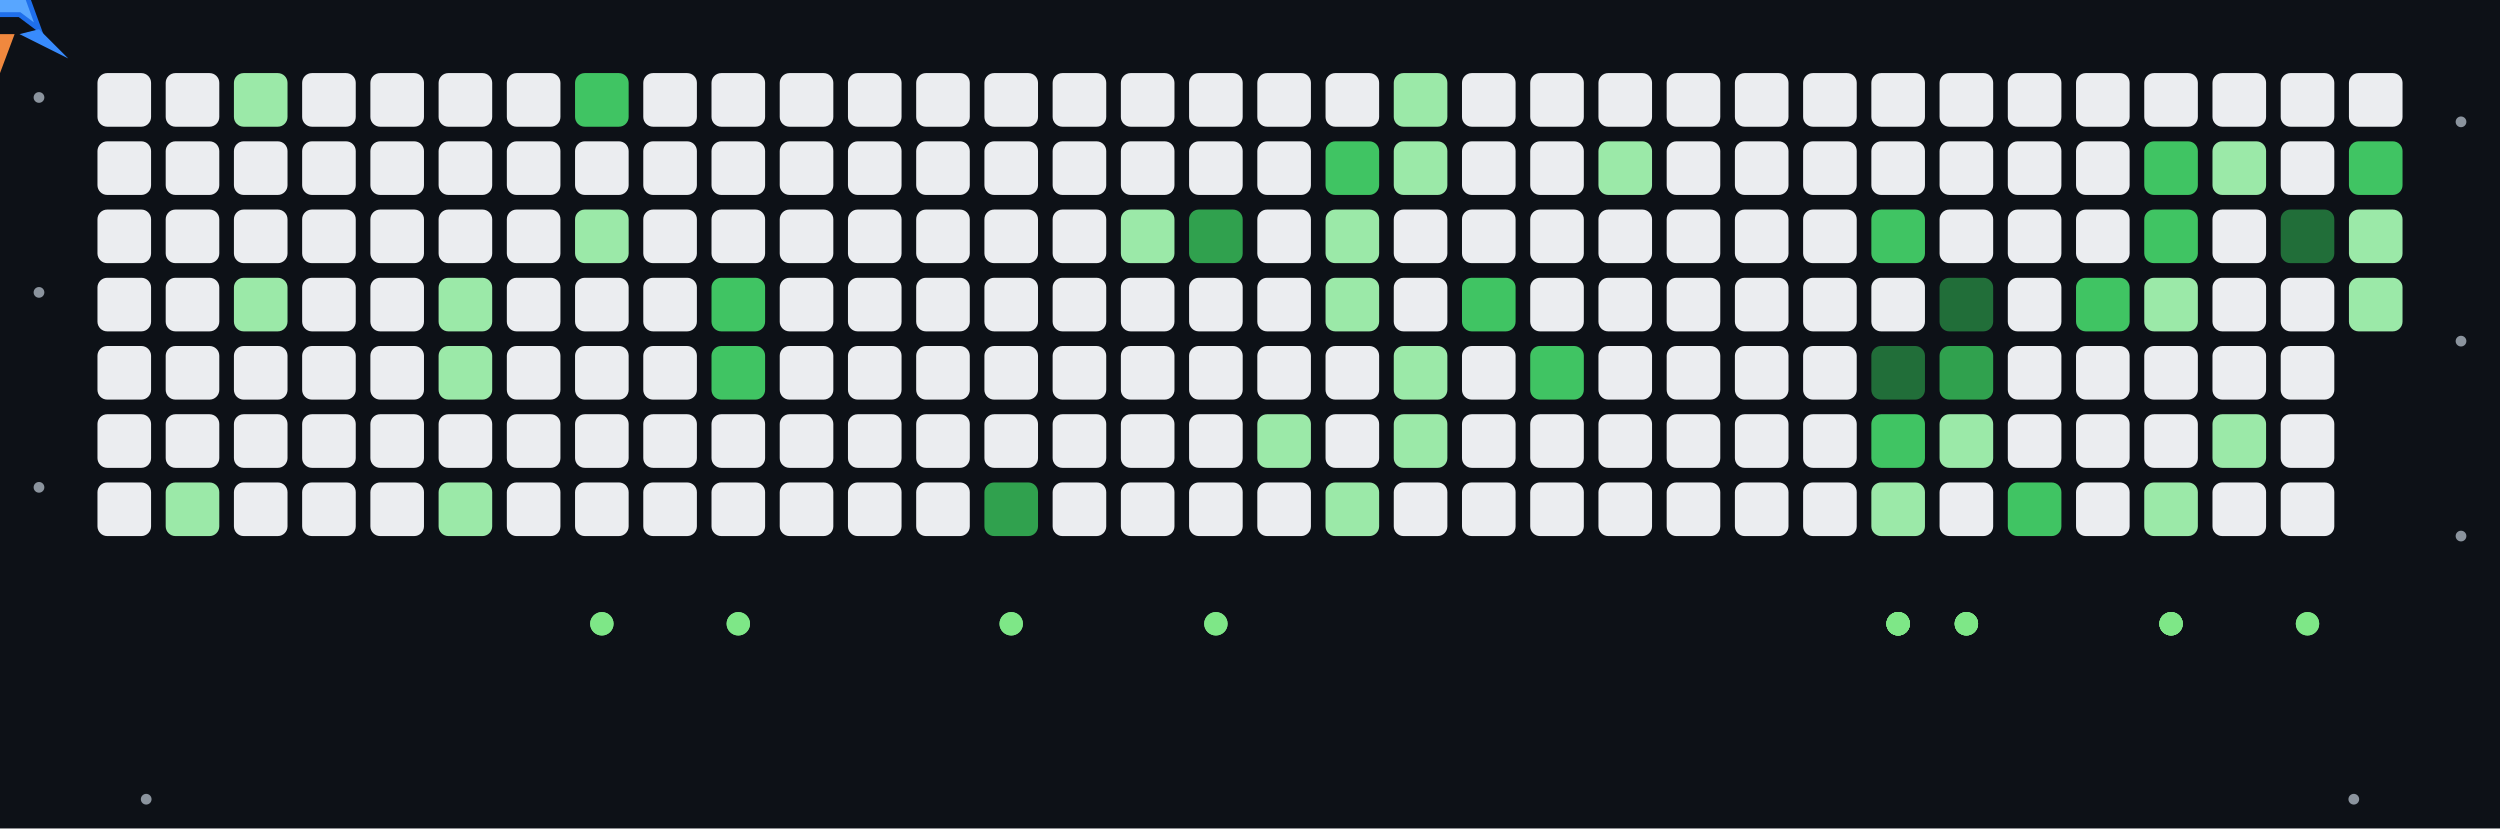
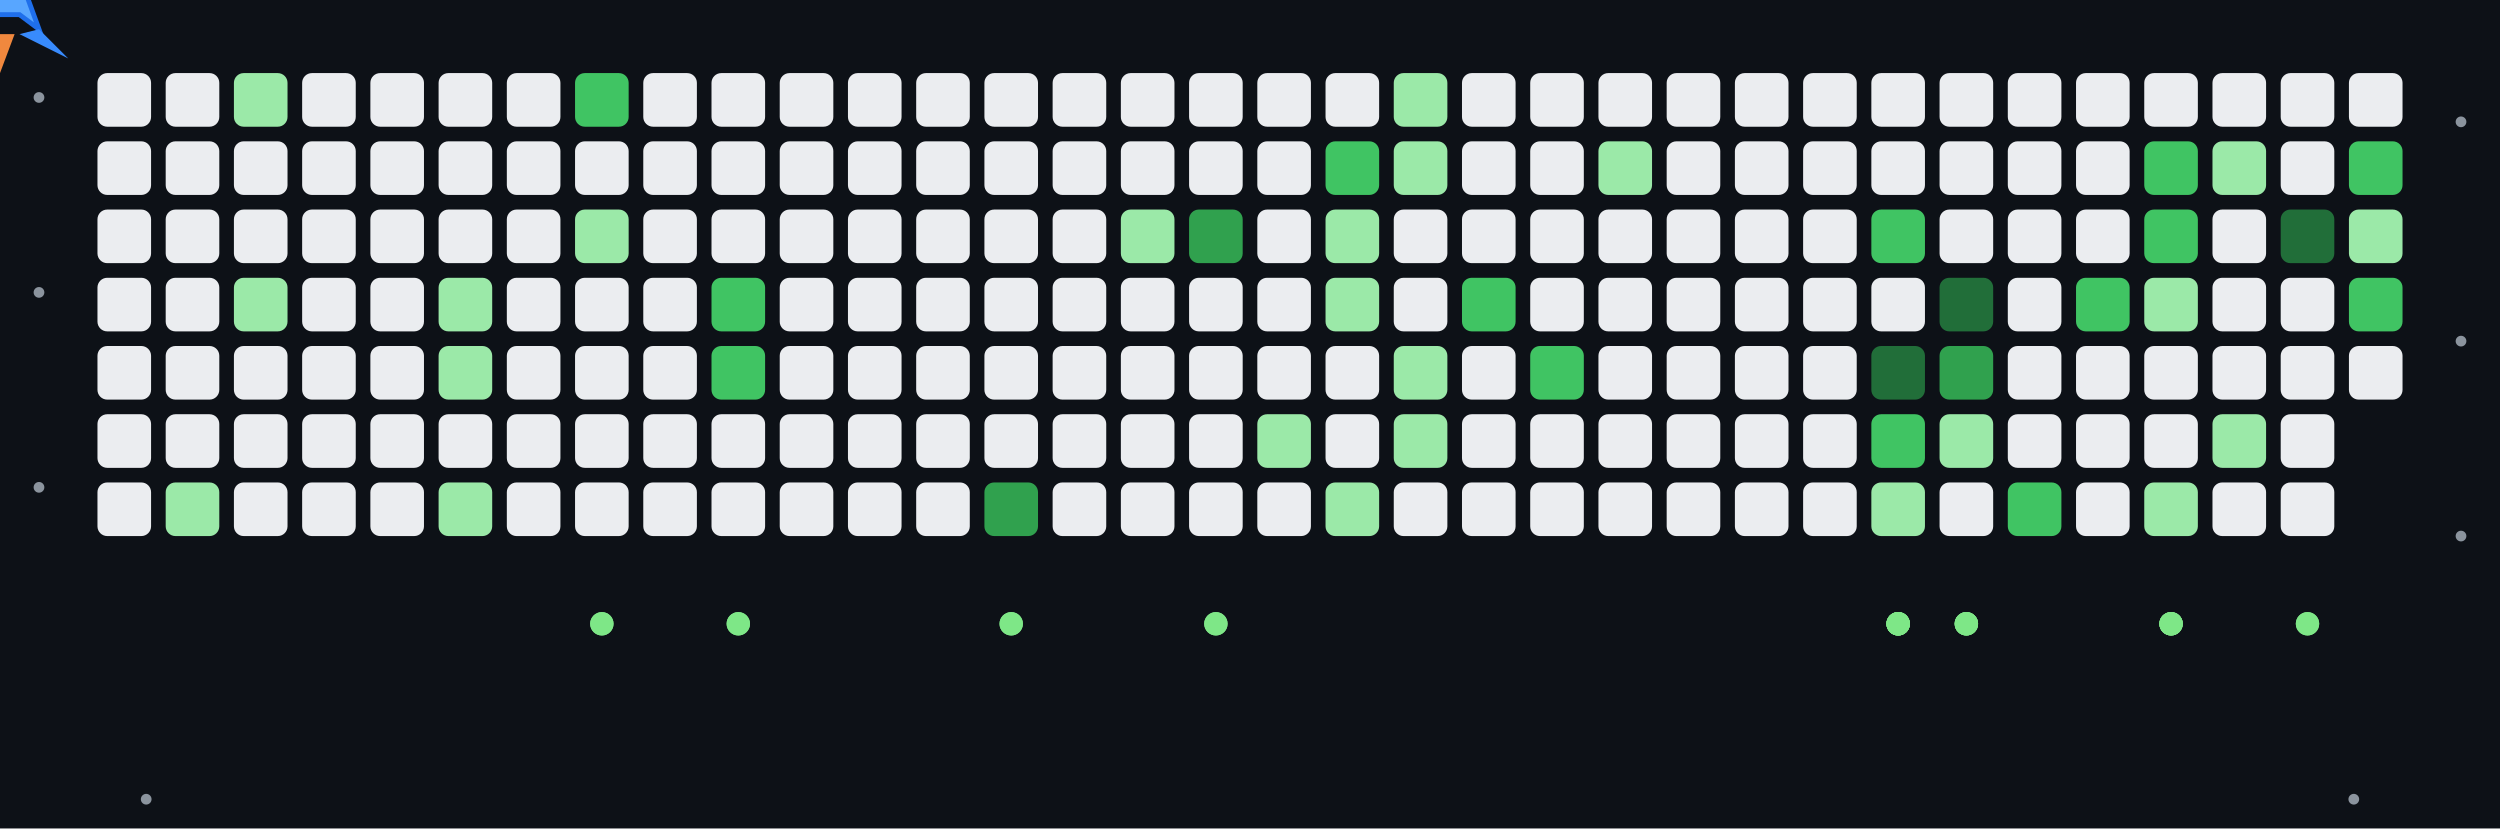
<svg xmlns="http://www.w3.org/2000/svg" viewBox="0 0 513 170">
  <rect x="0" y="0" width="513" height="170" fill="#0d1117" />
  <circle cx="8" cy="20" r="1.1" fill="#8b949e">
    <animate attributeName="opacity" values="0.2;1;0.2" dur="1.2s" repeatCount="indefinite" />
  </circle>
  <circle cx="8" cy="60" r="1.1" fill="#8b949e">
    <animate attributeName="opacity" values="0.2;1;0.2" dur="1.6s" repeatCount="indefinite" />
  </circle>
  <circle cx="8" cy="100" r="1.1" fill="#8b949e">
    <animate attributeName="opacity" values="0.2;1;0.2" dur="2s" repeatCount="indefinite" />
  </circle>
  <circle cx="505" cy="25" r="1.1" fill="#8b949e">
    <animate attributeName="opacity" values="0.2;1;0.2" dur="1.2s" repeatCount="indefinite" />
  </circle>
  <circle cx="505" cy="70" r="1.1" fill="#8b949e">
    <animate attributeName="opacity" values="0.2;1;0.2" dur="1.6s" repeatCount="indefinite" />
  </circle>
  <circle cx="505" cy="110" r="1.1" fill="#8b949e">
    <animate attributeName="opacity" values="0.2;1;0.2" dur="2s" repeatCount="indefinite" />
  </circle>
  <circle cx="30" cy="164" r="1.1" fill="#8b949e">
    <animate attributeName="opacity" values="0.2;1;0.2" dur="1.2s" repeatCount="indefinite" />
  </circle>
  <circle cx="483" cy="164" r="1.1" fill="#8b949e">
    <animate attributeName="opacity" values="0.2;1;0.2" dur="1.6s" repeatCount="indefinite" />
  </circle>
  <g id="grid">
    <rect x="20.00" y="15.00" width="11" height="11" rx="2" ry="2" fill="#ebedf0" />
    <rect x="20.00" y="29.00" width="11" height="11" rx="2" ry="2" fill="#ebedf0" />
    <rect x="20.00" y="43.00" width="11" height="11" rx="2" ry="2" fill="#ebedf0" />
    <rect x="20.00" y="57.00" width="11" height="11" rx="2" ry="2" fill="#ebedf0" />
    <rect x="20.00" y="71.00" width="11" height="11" rx="2" ry="2" fill="#ebedf0" />
    <rect x="20.00" y="85.00" width="11" height="11" rx="2" ry="2" fill="#ebedf0" />
    <rect x="20.00" y="99.00" width="11" height="11" rx="2" ry="2" fill="#ebedf0" />
    <rect x="34.00" y="15.00" width="11" height="11" rx="2" ry="2" fill="#ebedf0" />
    <rect x="34.00" y="29.00" width="11" height="11" rx="2" ry="2" fill="#ebedf0" />
    <rect x="34.00" y="43.00" width="11" height="11" rx="2" ry="2" fill="#ebedf0" />
    <rect x="34.00" y="57.00" width="11" height="11" rx="2" ry="2" fill="#ebedf0" />
    <rect x="34.00" y="71.00" width="11" height="11" rx="2" ry="2" fill="#ebedf0" />
    <rect x="34.00" y="85.00" width="11" height="11" rx="2" ry="2" fill="#ebedf0" />
    <rect x="34.00" y="99.00" width="11" height="11" rx="2" ry="2" fill="#9be9a8" />
    <rect x="48.00" y="15.00" width="11" height="11" rx="2" ry="2" fill="#9be9a8" />
    <rect x="48.00" y="29.00" width="11" height="11" rx="2" ry="2" fill="#ebedf0" />
    <rect x="48.00" y="43.00" width="11" height="11" rx="2" ry="2" fill="#ebedf0" />
    <rect x="48.00" y="57.00" width="11" height="11" rx="2" ry="2" fill="#9be9a8" />
    <rect x="48.00" y="71.00" width="11" height="11" rx="2" ry="2" fill="#ebedf0" />
    <rect x="48.00" y="85.00" width="11" height="11" rx="2" ry="2" fill="#ebedf0" />
    <rect x="48.00" y="99.00" width="11" height="11" rx="2" ry="2" fill="#ebedf0" />
    <rect x="62.00" y="15.00" width="11" height="11" rx="2" ry="2" fill="#ebedf0" />
    <rect x="62.00" y="29.00" width="11" height="11" rx="2" ry="2" fill="#ebedf0" />
    <rect x="62.00" y="43.00" width="11" height="11" rx="2" ry="2" fill="#ebedf0" />
    <rect x="62.00" y="57.00" width="11" height="11" rx="2" ry="2" fill="#ebedf0" />
    <rect x="62.00" y="71.00" width="11" height="11" rx="2" ry="2" fill="#ebedf0" />
    <rect x="62.00" y="85.00" width="11" height="11" rx="2" ry="2" fill="#ebedf0" />
    <rect x="62.00" y="99.00" width="11" height="11" rx="2" ry="2" fill="#ebedf0" />
    <rect x="76.00" y="15.00" width="11" height="11" rx="2" ry="2" fill="#ebedf0" />
    <rect x="76.00" y="29.00" width="11" height="11" rx="2" ry="2" fill="#ebedf0" />
    <rect x="76.00" y="43.00" width="11" height="11" rx="2" ry="2" fill="#ebedf0" />
    <rect x="76.00" y="57.00" width="11" height="11" rx="2" ry="2" fill="#ebedf0" />
    <rect x="76.00" y="71.00" width="11" height="11" rx="2" ry="2" fill="#ebedf0" />
    <rect x="76.00" y="85.00" width="11" height="11" rx="2" ry="2" fill="#ebedf0" />
    <rect x="76.00" y="99.00" width="11" height="11" rx="2" ry="2" fill="#ebedf0" />
    <rect x="90.00" y="15.00" width="11" height="11" rx="2" ry="2" fill="#ebedf0" />
    <rect x="90.00" y="29.00" width="11" height="11" rx="2" ry="2" fill="#ebedf0" />
    <rect x="90.00" y="43.00" width="11" height="11" rx="2" ry="2" fill="#ebedf0" />
    <rect x="90.00" y="57.00" width="11" height="11" rx="2" ry="2" fill="#9be9a8" />
    <rect x="90.00" y="71.00" width="11" height="11" rx="2" ry="2" fill="#9be9a8" />
    <rect x="90.00" y="85.00" width="11" height="11" rx="2" ry="2" fill="#ebedf0" />
    <rect x="90.00" y="99.00" width="11" height="11" rx="2" ry="2" fill="#9be9a8" />
    <rect x="104.00" y="15.00" width="11" height="11" rx="2" ry="2" fill="#ebedf0" />
    <rect x="104.00" y="29.00" width="11" height="11" rx="2" ry="2" fill="#ebedf0" />
    <rect x="104.00" y="43.00" width="11" height="11" rx="2" ry="2" fill="#ebedf0" />
    <rect x="104.00" y="57.00" width="11" height="11" rx="2" ry="2" fill="#ebedf0" />
    <rect x="104.00" y="71.00" width="11" height="11" rx="2" ry="2" fill="#ebedf0" />
    <rect x="104.00" y="85.00" width="11" height="11" rx="2" ry="2" fill="#ebedf0" />
    <rect x="104.00" y="99.00" width="11" height="11" rx="2" ry="2" fill="#ebedf0" />
    <rect x="118.00" y="15.00" width="11" height="11" rx="2" ry="2" fill="#40c463">
      <animate attributeName="fill" dur="20s" repeatCount="indefinite" keyTimes="0;0.118;0.124;0.882;0.888;1" values="#40c463;#40c463;#39d353;#40c463;#39d353;#40c463" />
    </rect>
    <rect x="118.00" y="29.00" width="11" height="11" rx="2" ry="2" fill="#ebedf0" />
    <rect x="118.00" y="43.00" width="11" height="11" rx="2" ry="2" fill="#9be9a8" />
    <rect x="118.00" y="57.00" width="11" height="11" rx="2" ry="2" fill="#ebedf0" />
    <rect x="118.00" y="71.00" width="11" height="11" rx="2" ry="2" fill="#ebedf0" />
    <rect x="118.00" y="85.00" width="11" height="11" rx="2" ry="2" fill="#ebedf0" />
    <rect x="118.00" y="99.00" width="11" height="11" rx="2" ry="2" fill="#ebedf0" />
    <rect x="132.00" y="15.00" width="11" height="11" rx="2" ry="2" fill="#ebedf0" />
    <rect x="132.00" y="29.00" width="11" height="11" rx="2" ry="2" fill="#ebedf0" />
    <rect x="132.00" y="43.00" width="11" height="11" rx="2" ry="2" fill="#ebedf0" />
    <rect x="132.00" y="57.00" width="11" height="11" rx="2" ry="2" fill="#ebedf0" />
    <rect x="132.00" y="71.00" width="11" height="11" rx="2" ry="2" fill="#ebedf0" />
    <rect x="132.00" y="85.00" width="11" height="11" rx="2" ry="2" fill="#ebedf0" />
    <rect x="132.00" y="99.00" width="11" height="11" rx="2" ry="2" fill="#ebedf0" />
    <rect x="146.00" y="15.00" width="11" height="11" rx="2" ry="2" fill="#ebedf0" />
    <rect x="146.00" y="29.00" width="11" height="11" rx="2" ry="2" fill="#ebedf0" />
    <rect x="146.00" y="43.00" width="11" height="11" rx="2" ry="2" fill="#ebedf0" />
    <rect x="146.00" y="57.00" width="11" height="11" rx="2" ry="2" fill="#40c463" />
    <rect x="146.00" y="71.00" width="11" height="11" rx="2" ry="2" fill="#40c463">
      <animate attributeName="fill" dur="20s" repeatCount="indefinite" keyTimes="0;0.145;0.151;0.855;0.861;1" values="#40c463;#40c463;#39d353;#40c463;#39d353;#40c463" />
    </rect>
    <rect x="146.00" y="85.00" width="11" height="11" rx="2" ry="2" fill="#ebedf0" />
    <rect x="146.00" y="99.00" width="11" height="11" rx="2" ry="2" fill="#ebedf0" />
    <rect x="160.00" y="15.00" width="11" height="11" rx="2" ry="2" fill="#ebedf0" />
    <rect x="160.00" y="29.00" width="11" height="11" rx="2" ry="2" fill="#ebedf0" />
    <rect x="160.00" y="43.00" width="11" height="11" rx="2" ry="2" fill="#ebedf0" />
    <rect x="160.00" y="57.00" width="11" height="11" rx="2" ry="2" fill="#ebedf0" />
    <rect x="160.00" y="71.00" width="11" height="11" rx="2" ry="2" fill="#ebedf0" />
    <rect x="160.00" y="85.00" width="11" height="11" rx="2" ry="2" fill="#ebedf0" />
    <rect x="160.00" y="99.00" width="11" height="11" rx="2" ry="2" fill="#ebedf0" />
    <rect x="174.00" y="15.00" width="11" height="11" rx="2" ry="2" fill="#ebedf0" />
    <rect x="174.00" y="29.00" width="11" height="11" rx="2" ry="2" fill="#ebedf0" />
    <rect x="174.00" y="43.00" width="11" height="11" rx="2" ry="2" fill="#ebedf0" />
    <rect x="174.00" y="57.00" width="11" height="11" rx="2" ry="2" fill="#ebedf0" />
    <rect x="174.00" y="71.00" width="11" height="11" rx="2" ry="2" fill="#ebedf0" />
    <rect x="174.00" y="85.00" width="11" height="11" rx="2" ry="2" fill="#ebedf0" />
    <rect x="174.00" y="99.00" width="11" height="11" rx="2" ry="2" fill="#ebedf0" />
    <rect x="188.00" y="15.00" width="11" height="11" rx="2" ry="2" fill="#ebedf0" />
    <rect x="188.00" y="29.00" width="11" height="11" rx="2" ry="2" fill="#ebedf0" />
    <rect x="188.00" y="43.00" width="11" height="11" rx="2" ry="2" fill="#ebedf0" />
    <rect x="188.00" y="57.00" width="11" height="11" rx="2" ry="2" fill="#ebedf0" />
    <rect x="188.00" y="71.00" width="11" height="11" rx="2" ry="2" fill="#ebedf0" />
    <rect x="188.00" y="85.00" width="11" height="11" rx="2" ry="2" fill="#ebedf0" />
    <rect x="188.00" y="99.00" width="11" height="11" rx="2" ry="2" fill="#ebedf0" />
    <rect x="202.00" y="15.00" width="11" height="11" rx="2" ry="2" fill="#ebedf0" />
    <rect x="202.00" y="29.00" width="11" height="11" rx="2" ry="2" fill="#ebedf0" />
    <rect x="202.00" y="43.00" width="11" height="11" rx="2" ry="2" fill="#ebedf0" />
    <rect x="202.00" y="57.00" width="11" height="11" rx="2" ry="2" fill="#ebedf0" />
    <rect x="202.00" y="71.00" width="11" height="11" rx="2" ry="2" fill="#ebedf0" />
    <rect x="202.00" y="85.00" width="11" height="11" rx="2" ry="2" fill="#ebedf0" />
    <rect x="202.00" y="99.00" width="11" height="11" rx="2" ry="2" fill="#30a14e">
      <animate attributeName="fill" dur="20s" repeatCount="indefinite" keyTimes="0;0.201;0.207;0.799;0.805;1" values="#30a14e;#30a14e;#39d353;#30a14e;#39d353;#30a14e" />
    </rect>
    <rect x="216.00" y="15.00" width="11" height="11" rx="2" ry="2" fill="#ebedf0" />
    <rect x="216.00" y="29.00" width="11" height="11" rx="2" ry="2" fill="#ebedf0" />
    <rect x="216.00" y="43.00" width="11" height="11" rx="2" ry="2" fill="#ebedf0" />
    <rect x="216.00" y="57.00" width="11" height="11" rx="2" ry="2" fill="#ebedf0" />
    <rect x="216.00" y="71.00" width="11" height="11" rx="2" ry="2" fill="#ebedf0" />
    <rect x="216.00" y="85.00" width="11" height="11" rx="2" ry="2" fill="#ebedf0" />
    <rect x="216.00" y="99.00" width="11" height="11" rx="2" ry="2" fill="#ebedf0" />
    <rect x="230.00" y="15.00" width="11" height="11" rx="2" ry="2" fill="#ebedf0" />
    <rect x="230.00" y="29.00" width="11" height="11" rx="2" ry="2" fill="#ebedf0" />
    <rect x="230.00" y="43.00" width="11" height="11" rx="2" ry="2" fill="#9be9a8" />
    <rect x="230.00" y="57.00" width="11" height="11" rx="2" ry="2" fill="#ebedf0" />
    <rect x="230.00" y="71.00" width="11" height="11" rx="2" ry="2" fill="#ebedf0" />
    <rect x="230.00" y="85.00" width="11" height="11" rx="2" ry="2" fill="#ebedf0" />
    <rect x="230.00" y="99.00" width="11" height="11" rx="2" ry="2" fill="#ebedf0" />
    <rect x="244.00" y="15.00" width="11" height="11" rx="2" ry="2" fill="#ebedf0" />
    <rect x="244.00" y="29.00" width="11" height="11" rx="2" ry="2" fill="#ebedf0" />
    <rect x="244.00" y="43.00" width="11" height="11" rx="2" ry="2" fill="#30a14e">
      <animate attributeName="fill" dur="20s" repeatCount="indefinite" keyTimes="0;0.243;0.249;0.757;0.763;1" values="#30a14e;#30a14e;#39d353;#30a14e;#39d353;#30a14e" />
    </rect>
    <rect x="244.00" y="57.00" width="11" height="11" rx="2" ry="2" fill="#ebedf0" />
    <rect x="244.00" y="71.00" width="11" height="11" rx="2" ry="2" fill="#ebedf0" />
    <rect x="244.00" y="85.00" width="11" height="11" rx="2" ry="2" fill="#ebedf0" />
    <rect x="244.00" y="99.00" width="11" height="11" rx="2" ry="2" fill="#ebedf0" />
    <rect x="258.00" y="15.00" width="11" height="11" rx="2" ry="2" fill="#ebedf0" />
    <rect x="258.00" y="29.00" width="11" height="11" rx="2" ry="2" fill="#ebedf0" />
    <rect x="258.00" y="43.00" width="11" height="11" rx="2" ry="2" fill="#ebedf0" />
    <rect x="258.00" y="57.00" width="11" height="11" rx="2" ry="2" fill="#ebedf0" />
    <rect x="258.00" y="71.00" width="11" height="11" rx="2" ry="2" fill="#ebedf0" />
    <rect x="258.00" y="85.00" width="11" height="11" rx="2" ry="2" fill="#9be9a8" />
    <rect x="258.00" y="99.00" width="11" height="11" rx="2" ry="2" fill="#ebedf0" />
    <rect x="272.00" y="15.00" width="11" height="11" rx="2" ry="2" fill="#ebedf0" />
    <rect x="272.00" y="29.00" width="11" height="11" rx="2" ry="2" fill="#40c463" />
    <rect x="272.00" y="43.00" width="11" height="11" rx="2" ry="2" fill="#9be9a8" />
    <rect x="272.00" y="57.00" width="11" height="11" rx="2" ry="2" fill="#9be9a8" />
    <rect x="272.00" y="71.00" width="11" height="11" rx="2" ry="2" fill="#ebedf0" />
    <rect x="272.00" y="85.00" width="11" height="11" rx="2" ry="2" fill="#ebedf0" />
    <rect x="272.00" y="99.00" width="11" height="11" rx="2" ry="2" fill="#9be9a8" />
    <rect x="286.00" y="15.00" width="11" height="11" rx="2" ry="2" fill="#9be9a8" />
    <rect x="286.00" y="29.00" width="11" height="11" rx="2" ry="2" fill="#9be9a8" />
    <rect x="286.00" y="43.00" width="11" height="11" rx="2" ry="2" fill="#ebedf0" />
    <rect x="286.00" y="57.00" width="11" height="11" rx="2" ry="2" fill="#ebedf0" />
    <rect x="286.00" y="71.00" width="11" height="11" rx="2" ry="2" fill="#9be9a8" />
    <rect x="286.00" y="85.00" width="11" height="11" rx="2" ry="2" fill="#9be9a8" />
    <rect x="286.00" y="99.00" width="11" height="11" rx="2" ry="2" fill="#ebedf0" />
    <rect x="300.00" y="15.00" width="11" height="11" rx="2" ry="2" fill="#ebedf0" />
    <rect x="300.00" y="29.00" width="11" height="11" rx="2" ry="2" fill="#ebedf0" />
    <rect x="300.00" y="43.00" width="11" height="11" rx="2" ry="2" fill="#ebedf0" />
    <rect x="300.00" y="57.00" width="11" height="11" rx="2" ry="2" fill="#40c463" />
    <rect x="300.00" y="71.00" width="11" height="11" rx="2" ry="2" fill="#ebedf0" />
    <rect x="300.00" y="85.00" width="11" height="11" rx="2" ry="2" fill="#ebedf0" />
    <rect x="300.00" y="99.00" width="11" height="11" rx="2" ry="2" fill="#ebedf0" />
    <rect x="314.00" y="15.00" width="11" height="11" rx="2" ry="2" fill="#ebedf0" />
    <rect x="314.00" y="29.00" width="11" height="11" rx="2" ry="2" fill="#ebedf0" />
    <rect x="314.00" y="43.00" width="11" height="11" rx="2" ry="2" fill="#ebedf0" />
    <rect x="314.00" y="57.00" width="11" height="11" rx="2" ry="2" fill="#ebedf0" />
    <rect x="314.00" y="71.00" width="11" height="11" rx="2" ry="2" fill="#40c463" />
    <rect x="314.00" y="85.00" width="11" height="11" rx="2" ry="2" fill="#ebedf0" />
    <rect x="314.00" y="99.00" width="11" height="11" rx="2" ry="2" fill="#ebedf0" />
    <rect x="328.00" y="15.00" width="11" height="11" rx="2" ry="2" fill="#ebedf0" />
    <rect x="328.00" y="29.00" width="11" height="11" rx="2" ry="2" fill="#9be9a8" />
    <rect x="328.00" y="43.00" width="11" height="11" rx="2" ry="2" fill="#ebedf0" />
    <rect x="328.00" y="57.00" width="11" height="11" rx="2" ry="2" fill="#ebedf0" />
    <rect x="328.00" y="71.00" width="11" height="11" rx="2" ry="2" fill="#ebedf0" />
    <rect x="328.00" y="85.00" width="11" height="11" rx="2" ry="2" fill="#ebedf0" />
    <rect x="328.00" y="99.00" width="11" height="11" rx="2" ry="2" fill="#ebedf0" />
    <rect x="342.00" y="15.00" width="11" height="11" rx="2" ry="2" fill="#ebedf0" />
    <rect x="342.00" y="29.00" width="11" height="11" rx="2" ry="2" fill="#ebedf0" />
    <rect x="342.00" y="43.00" width="11" height="11" rx="2" ry="2" fill="#ebedf0" />
    <rect x="342.00" y="57.00" width="11" height="11" rx="2" ry="2" fill="#ebedf0" />
    <rect x="342.00" y="71.00" width="11" height="11" rx="2" ry="2" fill="#ebedf0" />
    <rect x="342.00" y="85.00" width="11" height="11" rx="2" ry="2" fill="#ebedf0" />
    <rect x="342.00" y="99.00" width="11" height="11" rx="2" ry="2" fill="#ebedf0" />
    <rect x="356.00" y="15.00" width="11" height="11" rx="2" ry="2" fill="#ebedf0" />
    <rect x="356.00" y="29.00" width="11" height="11" rx="2" ry="2" fill="#ebedf0" />
    <rect x="356.00" y="43.00" width="11" height="11" rx="2" ry="2" fill="#ebedf0" />
    <rect x="356.00" y="57.00" width="11" height="11" rx="2" ry="2" fill="#ebedf0" />
    <rect x="356.00" y="71.00" width="11" height="11" rx="2" ry="2" fill="#ebedf0" />
    <rect x="356.00" y="85.00" width="11" height="11" rx="2" ry="2" fill="#ebedf0" />
    <rect x="356.00" y="99.00" width="11" height="11" rx="2" ry="2" fill="#ebedf0" />
    <rect x="370.00" y="15.00" width="11" height="11" rx="2" ry="2" fill="#ebedf0" />
    <rect x="370.00" y="29.00" width="11" height="11" rx="2" ry="2" fill="#ebedf0" />
    <rect x="370.00" y="43.00" width="11" height="11" rx="2" ry="2" fill="#ebedf0" />
    <rect x="370.00" y="57.00" width="11" height="11" rx="2" ry="2" fill="#ebedf0" />
    <rect x="370.00" y="71.00" width="11" height="11" rx="2" ry="2" fill="#ebedf0" />
    <rect x="370.00" y="85.00" width="11" height="11" rx="2" ry="2" fill="#ebedf0" />
    <rect x="370.00" y="99.00" width="11" height="11" rx="2" ry="2" fill="#ebedf0" />
    <rect x="384.00" y="15.00" width="11" height="11" rx="2" ry="2" fill="#ebedf0" />
    <rect x="384.00" y="29.00" width="11" height="11" rx="2" ry="2" fill="#ebedf0" />
    <rect x="384.00" y="43.00" width="11" height="11" rx="2" ry="2" fill="#40c463">
      <animate attributeName="fill" dur="20s" repeatCount="indefinite" keyTimes="0;0.382;0.388;0.618;0.624;1" values="#40c463;#40c463;#39d353;#40c463;#39d353;#40c463" />
    </rect>
    <rect x="384.00" y="57.00" width="11" height="11" rx="2" ry="2" fill="#ebedf0" />
    <rect x="384.00" y="71.00" width="11" height="11" rx="2" ry="2" fill="#216e39">
      <animate attributeName="fill" dur="20s" repeatCount="indefinite" keyTimes="0;0.382;0.388;0.618;0.624;1" values="#216e39;#216e39;#39d353;#216e39;#39d353;#216e39" />
    </rect>
    <rect x="384.00" y="85.00" width="11" height="11" rx="2" ry="2" fill="#40c463">
      <animate attributeName="fill" dur="20s" repeatCount="indefinite" keyTimes="0;0.382;0.388;0.618;0.624;1" values="#40c463;#40c463;#39d353;#40c463;#39d353;#40c463" />
    </rect>
    <rect x="384.00" y="99.00" width="11" height="11" rx="2" ry="2" fill="#9be9a8" />
    <rect x="398.00" y="15.00" width="11" height="11" rx="2" ry="2" fill="#ebedf0" />
    <rect x="398.00" y="29.00" width="11" height="11" rx="2" ry="2" fill="#ebedf0" />
    <rect x="398.00" y="43.00" width="11" height="11" rx="2" ry="2" fill="#ebedf0" />
    <rect x="398.00" y="57.00" width="11" height="11" rx="2" ry="2" fill="#216e39">
      <animate attributeName="fill" dur="20s" repeatCount="indefinite" keyTimes="0;0.396;0.402;0.604;0.61;1" values="#216e39;#216e39;#39d353;#216e39;#39d353;#216e39" />
    </rect>
    <rect x="398.00" y="71.00" width="11" height="11" rx="2" ry="2" fill="#30a14e">
      <animate attributeName="fill" dur="20s" repeatCount="indefinite" keyTimes="0;0.396;0.402;0.604;0.61;1" values="#30a14e;#30a14e;#39d353;#30a14e;#39d353;#30a14e" />
    </rect>
    <rect x="398.00" y="85.00" width="11" height="11" rx="2" ry="2" fill="#9be9a8" />
    <rect x="398.00" y="99.00" width="11" height="11" rx="2" ry="2" fill="#ebedf0" />
    <rect x="412.00" y="15.00" width="11" height="11" rx="2" ry="2" fill="#ebedf0" />
    <rect x="412.00" y="29.00" width="11" height="11" rx="2" ry="2" fill="#ebedf0" />
    <rect x="412.00" y="43.00" width="11" height="11" rx="2" ry="2" fill="#ebedf0" />
    <rect x="412.00" y="57.00" width="11" height="11" rx="2" ry="2" fill="#ebedf0" />
    <rect x="412.00" y="71.00" width="11" height="11" rx="2" ry="2" fill="#ebedf0" />
    <rect x="412.00" y="85.00" width="11" height="11" rx="2" ry="2" fill="#ebedf0" />
    <rect x="412.00" y="99.00" width="11" height="11" rx="2" ry="2" fill="#40c463" />
    <rect x="426.00" y="15.00" width="11" height="11" rx="2" ry="2" fill="#ebedf0" />
    <rect x="426.00" y="29.00" width="11" height="11" rx="2" ry="2" fill="#ebedf0" />
    <rect x="426.00" y="43.00" width="11" height="11" rx="2" ry="2" fill="#ebedf0" />
    <rect x="426.00" y="57.00" width="11" height="11" rx="2" ry="2" fill="#40c463" />
    <rect x="426.00" y="71.00" width="11" height="11" rx="2" ry="2" fill="#ebedf0" />
    <rect x="426.00" y="85.00" width="11" height="11" rx="2" ry="2" fill="#ebedf0" />
    <rect x="426.00" y="99.00" width="11" height="11" rx="2" ry="2" fill="#ebedf0" />
    <rect x="440.00" y="15.00" width="11" height="11" rx="2" ry="2" fill="#ebedf0" />
    <rect x="440.00" y="29.00" width="11" height="11" rx="2" ry="2" fill="#40c463">
      <animate attributeName="fill" dur="20s" repeatCount="indefinite" keyTimes="0;0.438;0.444;0.562;0.568;1" values="#40c463;#40c463;#39d353;#40c463;#39d353;#40c463" />
    </rect>
    <rect x="440.00" y="43.00" width="11" height="11" rx="2" ry="2" fill="#40c463">
      <animate attributeName="fill" dur="20s" repeatCount="indefinite" keyTimes="0;0.438;0.444;0.562;0.568;1" values="#40c463;#40c463;#39d353;#40c463;#39d353;#40c463" />
    </rect>
    <rect x="440.00" y="57.00" width="11" height="11" rx="2" ry="2" fill="#9be9a8" />
    <rect x="440.00" y="71.00" width="11" height="11" rx="2" ry="2" fill="#ebedf0" />
    <rect x="440.00" y="85.00" width="11" height="11" rx="2" ry="2" fill="#ebedf0" />
    <rect x="440.00" y="99.00" width="11" height="11" rx="2" ry="2" fill="#9be9a8" />
    <rect x="454.00" y="15.00" width="11" height="11" rx="2" ry="2" fill="#ebedf0" />
    <rect x="454.00" y="29.00" width="11" height="11" rx="2" ry="2" fill="#9be9a8" />
    <rect x="454.00" y="43.00" width="11" height="11" rx="2" ry="2" fill="#ebedf0" />
    <rect x="454.00" y="57.00" width="11" height="11" rx="2" ry="2" fill="#ebedf0" />
    <rect x="454.00" y="71.00" width="11" height="11" rx="2" ry="2" fill="#ebedf0" />
    <rect x="454.00" y="85.00" width="11" height="11" rx="2" ry="2" fill="#9be9a8" />
    <rect x="454.00" y="99.00" width="11" height="11" rx="2" ry="2" fill="#ebedf0" />
    <rect x="468.00" y="15.00" width="11" height="11" rx="2" ry="2" fill="#ebedf0" />
    <rect x="468.00" y="29.00" width="11" height="11" rx="2" ry="2" fill="#ebedf0" />
    <rect x="468.00" y="43.00" width="11" height="11" rx="2" ry="2" fill="#216e39">
      <animate attributeName="fill" dur="20s" repeatCount="indefinite" keyTimes="0;0.466;0.472;0.534;0.54;1" values="#216e39;#216e39;#39d353;#216e39;#39d353;#216e39" />
    </rect>
    <rect x="468.00" y="57.00" width="11" height="11" rx="2" ry="2" fill="#ebedf0" />
    <rect x="468.00" y="71.00" width="11" height="11" rx="2" ry="2" fill="#ebedf0" />
    <rect x="468.00" y="85.00" width="11" height="11" rx="2" ry="2" fill="#ebedf0" />
    <rect x="468.00" y="99.00" width="11" height="11" rx="2" ry="2" fill="#ebedf0" />
    <rect x="482.00" y="15.00" width="11" height="11" rx="2" ry="2" fill="#ebedf0" />
    <rect x="482.00" y="29.00" width="11" height="11" rx="2" ry="2" fill="#40c463" />
    <rect x="482.00" y="43.00" width="11" height="11" rx="2" ry="2" fill="#9be9a8" />
-     <rect x="482.00" y="57.00" width="11" height="11" rx="2" ry="2" fill="#9be9a8" />
+     <rect x="482.00" y="57.00" width="11" height="11" rx="2" ry="2" fill="#40c463" />
+     <rect x="482.00" y="71.00" width="11" height="11" rx="2" ry="2" fill="#ebedf0" />
  </g>
  <g id="bullets">
    <circle cx="123.5" cy="128" r="2.4" fill="#7ee787">
      <animate attributeName="cy" dur="20s" repeatCount="indefinite" keyTimes="0;0.1;0.118;1" values="128;128;20.5;20.5" />
      <animate attributeName="opacity" dur="20s" repeatCount="indefinite" keyTimes="0;0.1;0.118;0.124;1" values="0;1;1;0;0" />
    </circle>
    <circle cx="151.5" cy="128" r="2.4" fill="#7ee787">
      <animate attributeName="cy" dur="20s" repeatCount="indefinite" keyTimes="0;0.128;0.145;1" values="128;128;76.5;76.5" />
      <animate attributeName="opacity" dur="20s" repeatCount="indefinite" keyTimes="0;0.128;0.145;0.151;1" values="0;1;1;0;0" />
    </circle>
    <circle cx="207.5" cy="128" r="2.4" fill="#7ee787">
      <animate attributeName="cy" dur="20s" repeatCount="indefinite" keyTimes="0;0.183;0.201;1" values="128;128;104.5;104.5" />
      <animate attributeName="opacity" dur="20s" repeatCount="indefinite" keyTimes="0;0.183;0.201;0.207;1" values="0;1;1;0;0" />
    </circle>
    <circle cx="249.5" cy="128" r="2.4" fill="#7ee787">
      <animate attributeName="cy" dur="20s" repeatCount="indefinite" keyTimes="0;0.225;0.243;1" values="128;128;48.5;48.5" />
      <animate attributeName="opacity" dur="20s" repeatCount="indefinite" keyTimes="0;0.225;0.243;0.249;1" values="0;1;1;0;0" />
    </circle>
    <circle cx="389.5" cy="128" r="2.4" fill="#7ee787">
      <animate attributeName="cy" dur="20s" repeatCount="indefinite" keyTimes="0;0.364;0.382;1" values="128;128;48.5;48.5" />
      <animate attributeName="opacity" dur="20s" repeatCount="indefinite" keyTimes="0;0.364;0.382;0.388;1" values="0;1;1;0;0" />
    </circle>
    <circle cx="389.5" cy="128" r="2.4" fill="#7ee787">
      <animate attributeName="cy" dur="20s" repeatCount="indefinite" keyTimes="0;0.364;0.382;1" values="128;128;76.5;76.5" />
      <animate attributeName="opacity" dur="20s" repeatCount="indefinite" keyTimes="0;0.364;0.382;0.388;1" values="0;1;1;0;0" />
    </circle>
    <circle cx="389.5" cy="128" r="2.4" fill="#7ee787">
      <animate attributeName="cy" dur="20s" repeatCount="indefinite" keyTimes="0;0.364;0.382;1" values="128;128;90.5;90.5" />
      <animate attributeName="opacity" dur="20s" repeatCount="indefinite" keyTimes="0;0.364;0.382;0.388;1" values="0;1;1;0;0" />
    </circle>
    <circle cx="403.5" cy="128" r="2.4" fill="#7ee787">
      <animate attributeName="cy" dur="20s" repeatCount="indefinite" keyTimes="0;0.378;0.396;1" values="128;128;62.5;62.5" />
      <animate attributeName="opacity" dur="20s" repeatCount="indefinite" keyTimes="0;0.378;0.396;0.402;1" values="0;1;1;0;0" />
    </circle>
    <circle cx="403.5" cy="128" r="2.4" fill="#7ee787">
      <animate attributeName="cy" dur="20s" repeatCount="indefinite" keyTimes="0;0.378;0.396;1" values="128;128;76.5;76.5" />
      <animate attributeName="opacity" dur="20s" repeatCount="indefinite" keyTimes="0;0.378;0.396;0.402;1" values="0;1;1;0;0" />
    </circle>
    <circle cx="445.5" cy="128" r="2.4" fill="#7ee787">
      <animate attributeName="cy" dur="20s" repeatCount="indefinite" keyTimes="0;0.42;0.438;1" values="128;128;34.5;34.5" />
      <animate attributeName="opacity" dur="20s" repeatCount="indefinite" keyTimes="0;0.42;0.438;0.444;1" values="0;1;1;0;0" />
    </circle>
    <circle cx="445.5" cy="128" r="2.4" fill="#7ee787">
      <animate attributeName="cy" dur="20s" repeatCount="indefinite" keyTimes="0;0.42;0.438;1" values="128;128;48.5;48.5" />
      <animate attributeName="opacity" dur="20s" repeatCount="indefinite" keyTimes="0;0.42;0.438;0.444;1" values="0;1;1;0;0" />
    </circle>
    <circle cx="473.5" cy="128" r="2.4" fill="#7ee787">
      <animate attributeName="cy" dur="20s" repeatCount="indefinite" keyTimes="0;0.448;0.466;1" values="128;128;48.5;48.5" />
      <animate attributeName="opacity" dur="20s" repeatCount="indefinite" keyTimes="0;0.448;0.466;0.472;1" values="0;1;1;0;0" />
    </circle>
    <circle cx="473.5" cy="128" r="2.4" fill="#7ee787">
      <animate attributeName="cy" dur="20s" repeatCount="indefinite" keyTimes="0;0.516;0.534;1" values="128;128;48.5;48.5" />
      <animate attributeName="opacity" dur="20s" repeatCount="indefinite" keyTimes="0;0.516;0.534;0.54;1" values="0;1;1;0;0" />
    </circle>
    <circle cx="445.5" cy="128" r="2.4" fill="#7ee787">
      <animate attributeName="cy" dur="20s" repeatCount="indefinite" keyTimes="0;0.544;0.562;1" values="128;128;48.5;48.5" />
      <animate attributeName="opacity" dur="20s" repeatCount="indefinite" keyTimes="0;0.544;0.562;0.568;1" values="0;1;1;0;0" />
    </circle>
    <circle cx="445.5" cy="128" r="2.4" fill="#7ee787">
      <animate attributeName="cy" dur="20s" repeatCount="indefinite" keyTimes="0;0.544;0.562;1" values="128;128;34.5;34.5" />
      <animate attributeName="opacity" dur="20s" repeatCount="indefinite" keyTimes="0;0.544;0.562;0.568;1" values="0;1;1;0;0" />
    </circle>
    <circle cx="403.5" cy="128" r="2.4" fill="#7ee787">
      <animate attributeName="cy" dur="20s" repeatCount="indefinite" keyTimes="0;0.586;0.604;1" values="128;128;76.5;76.5" />
      <animate attributeName="opacity" dur="20s" repeatCount="indefinite" keyTimes="0;0.586;0.604;0.61;1" values="0;1;1;0;0" />
    </circle>
    <circle cx="403.5" cy="128" r="2.4" fill="#7ee787">
      <animate attributeName="cy" dur="20s" repeatCount="indefinite" keyTimes="0;0.586;0.604;1" values="128;128;62.5;62.5" />
      <animate attributeName="opacity" dur="20s" repeatCount="indefinite" keyTimes="0;0.586;0.604;0.61;1" values="0;1;1;0;0" />
    </circle>
    <circle cx="389.5" cy="128" r="2.4" fill="#7ee787">
      <animate attributeName="cy" dur="20s" repeatCount="indefinite" keyTimes="0;0.6;0.618;1" values="128;128;90.5;90.5" />
      <animate attributeName="opacity" dur="20s" repeatCount="indefinite" keyTimes="0;0.6;0.618;0.624;1" values="0;1;1;0;0" />
    </circle>
    <circle cx="389.5" cy="128" r="2.4" fill="#7ee787">
      <animate attributeName="cy" dur="20s" repeatCount="indefinite" keyTimes="0;0.6;0.618;1" values="128;128;76.5;76.5" />
      <animate attributeName="opacity" dur="20s" repeatCount="indefinite" keyTimes="0;0.6;0.618;0.624;1" values="0;1;1;0;0" />
    </circle>
    <circle cx="389.5" cy="128" r="2.4" fill="#7ee787">
      <animate attributeName="cy" dur="20s" repeatCount="indefinite" keyTimes="0;0.6;0.618;1" values="128;128;48.5;48.5" />
      <animate attributeName="opacity" dur="20s" repeatCount="indefinite" keyTimes="0;0.6;0.618;0.624;1" values="0;1;1;0;0" />
    </circle>
    <circle cx="249.5" cy="128" r="2.4" fill="#7ee787">
      <animate attributeName="cy" dur="20s" repeatCount="indefinite" keyTimes="0;0.739;0.757;1" values="128;128;48.5;48.5" />
      <animate attributeName="opacity" dur="20s" repeatCount="indefinite" keyTimes="0;0.739;0.757;0.763;1" values="0;1;1;0;0" />
    </circle>
    <circle cx="207.5" cy="128" r="2.4" fill="#7ee787">
      <animate attributeName="cy" dur="20s" repeatCount="indefinite" keyTimes="0;0.781;0.799;1" values="128;128;104.5;104.5" />
      <animate attributeName="opacity" dur="20s" repeatCount="indefinite" keyTimes="0;0.781;0.799;0.805;1" values="0;1;1;0;0" />
    </circle>
    <circle cx="151.5" cy="128" r="2.4" fill="#7ee787">
      <animate attributeName="cy" dur="20s" repeatCount="indefinite" keyTimes="0;0.837;0.855;1" values="128;128;76.5;76.5" />
      <animate attributeName="opacity" dur="20s" repeatCount="indefinite" keyTimes="0;0.837;0.855;0.861;1" values="0;1;1;0;0" />
    </circle>
    <circle cx="123.5" cy="128" r="2.4" fill="#7ee787">
      <animate attributeName="cy" dur="20s" repeatCount="indefinite" keyTimes="0;0.864;0.882;1" values="128;128;20.5;20.5" />
      <animate attributeName="opacity" dur="20s" repeatCount="indefinite" keyTimes="0;0.864;0.882;0.888;1" values="0;1;1;0;0" />
    </circle>
  </g>
  <g id="blasts">
    <circle cx="123.5" cy="20.5" r="0" fill="none" stroke="#56d364" stroke-width="1.6" opacity="0">
      <animate attributeName="r" dur="20s" repeatCount="indefinite" keyTimes="0;0.118;0.136;1" values="0;1;9;9" />
      <animate attributeName="opacity" dur="20s" repeatCount="indefinite" keyTimes="0;0.118;0.136;1" values="0;1;1;0" />
    </circle>
    <circle cx="151.5" cy="76.5" r="0" fill="none" stroke="#56d364" stroke-width="1.6" opacity="0">
      <animate attributeName="r" dur="20s" repeatCount="indefinite" keyTimes="0;0.145;0.164;1" values="0;1;9;9" />
      <animate attributeName="opacity" dur="20s" repeatCount="indefinite" keyTimes="0;0.145;0.164;1" values="0;1;1;0" />
    </circle>
    <circle cx="207.5" cy="104.5" r="0" fill="none" stroke="#56d364" stroke-width="1.6" opacity="0">
      <animate attributeName="r" dur="20s" repeatCount="indefinite" keyTimes="0;0.201;0.219;1" values="0;1;9;9" />
      <animate attributeName="opacity" dur="20s" repeatCount="indefinite" keyTimes="0;0.201;0.219;1" values="0;1;1;0" />
    </circle>
    <circle cx="249.5" cy="48.5" r="0" fill="none" stroke="#56d364" stroke-width="1.6" opacity="0">
      <animate attributeName="r" dur="20s" repeatCount="indefinite" keyTimes="0;0.243;0.261;1" values="0;1;9;9" />
      <animate attributeName="opacity" dur="20s" repeatCount="indefinite" keyTimes="0;0.243;0.261;1" values="0;1;1;0" />
    </circle>
    <circle cx="389.5" cy="48.5" r="0" fill="none" stroke="#56d364" stroke-width="1.6" opacity="0">
      <animate attributeName="r" dur="20s" repeatCount="indefinite" keyTimes="0;0.382;0.4;1" values="0;1;9;9" />
      <animate attributeName="opacity" dur="20s" repeatCount="indefinite" keyTimes="0;0.382;0.4;1" values="0;1;1;0" />
    </circle>
    <circle cx="389.5" cy="76.5" r="0" fill="none" stroke="#56d364" stroke-width="1.6" opacity="0">
      <animate attributeName="r" dur="20s" repeatCount="indefinite" keyTimes="0;0.382;0.4;1" values="0;1;9;9" />
      <animate attributeName="opacity" dur="20s" repeatCount="indefinite" keyTimes="0;0.382;0.4;1" values="0;1;1;0" />
    </circle>
    <circle cx="389.5" cy="90.5" r="0" fill="none" stroke="#56d364" stroke-width="1.6" opacity="0">
      <animate attributeName="r" dur="20s" repeatCount="indefinite" keyTimes="0;0.382;0.4;1" values="0;1;9;9" />
      <animate attributeName="opacity" dur="20s" repeatCount="indefinite" keyTimes="0;0.382;0.4;1" values="0;1;1;0" />
    </circle>
    <circle cx="403.5" cy="62.5" r="0" fill="none" stroke="#56d364" stroke-width="1.6" opacity="0">
      <animate attributeName="r" dur="20s" repeatCount="indefinite" keyTimes="0;0.396;0.414;1" values="0;1;9;9" />
      <animate attributeName="opacity" dur="20s" repeatCount="indefinite" keyTimes="0;0.396;0.414;1" values="0;1;1;0" />
    </circle>
    <circle cx="403.5" cy="76.5" r="0" fill="none" stroke="#56d364" stroke-width="1.6" opacity="0">
      <animate attributeName="r" dur="20s" repeatCount="indefinite" keyTimes="0;0.396;0.414;1" values="0;1;9;9" />
      <animate attributeName="opacity" dur="20s" repeatCount="indefinite" keyTimes="0;0.396;0.414;1" values="0;1;1;0" />
    </circle>
    <circle cx="445.5" cy="34.5" r="0" fill="none" stroke="#56d364" stroke-width="1.6" opacity="0">
      <animate attributeName="r" dur="20s" repeatCount="indefinite" keyTimes="0;0.438;0.456;1" values="0;1;9;9" />
      <animate attributeName="opacity" dur="20s" repeatCount="indefinite" keyTimes="0;0.438;0.456;1" values="0;1;1;0" />
    </circle>
    <circle cx="445.5" cy="48.5" r="0" fill="none" stroke="#56d364" stroke-width="1.6" opacity="0">
      <animate attributeName="r" dur="20s" repeatCount="indefinite" keyTimes="0;0.438;0.456;1" values="0;1;9;9" />
      <animate attributeName="opacity" dur="20s" repeatCount="indefinite" keyTimes="0;0.438;0.456;1" values="0;1;1;0" />
    </circle>
    <circle cx="473.5" cy="48.5" r="0" fill="none" stroke="#56d364" stroke-width="1.6" opacity="0">
      <animate attributeName="r" dur="20s" repeatCount="indefinite" keyTimes="0;0.466;0.484;1" values="0;1;9;9" />
      <animate attributeName="opacity" dur="20s" repeatCount="indefinite" keyTimes="0;0.466;0.484;1" values="0;1;1;0" />
    </circle>
    <circle cx="473.5" cy="48.5" r="0" fill="none" stroke="#56d364" stroke-width="1.6" opacity="0">
      <animate attributeName="r" dur="20s" repeatCount="indefinite" keyTimes="0;0.534;0.552;1" values="0;1;9;9" />
      <animate attributeName="opacity" dur="20s" repeatCount="indefinite" keyTimes="0;0.534;0.552;1" values="0;1;1;0" />
    </circle>
    <circle cx="445.5" cy="48.5" r="0" fill="none" stroke="#56d364" stroke-width="1.6" opacity="0">
      <animate attributeName="r" dur="20s" repeatCount="indefinite" keyTimes="0;0.562;0.58;1" values="0;1;9;9" />
      <animate attributeName="opacity" dur="20s" repeatCount="indefinite" keyTimes="0;0.562;0.58;1" values="0;1;1;0" />
    </circle>
    <circle cx="445.5" cy="34.5" r="0" fill="none" stroke="#56d364" stroke-width="1.6" opacity="0">
      <animate attributeName="r" dur="20s" repeatCount="indefinite" keyTimes="0;0.562;0.58;1" values="0;1;9;9" />
      <animate attributeName="opacity" dur="20s" repeatCount="indefinite" keyTimes="0;0.562;0.58;1" values="0;1;1;0" />
    </circle>
    <circle cx="403.5" cy="76.5" r="0" fill="none" stroke="#56d364" stroke-width="1.6" opacity="0">
      <animate attributeName="r" dur="20s" repeatCount="indefinite" keyTimes="0;0.604;0.622;1" values="0;1;9;9" />
      <animate attributeName="opacity" dur="20s" repeatCount="indefinite" keyTimes="0;0.604;0.622;1" values="0;1;1;0" />
    </circle>
    <circle cx="403.5" cy="62.5" r="0" fill="none" stroke="#56d364" stroke-width="1.6" opacity="0">
      <animate attributeName="r" dur="20s" repeatCount="indefinite" keyTimes="0;0.604;0.622;1" values="0;1;9;9" />
      <animate attributeName="opacity" dur="20s" repeatCount="indefinite" keyTimes="0;0.604;0.622;1" values="0;1;1;0" />
    </circle>
    <circle cx="389.5" cy="90.5" r="0" fill="none" stroke="#56d364" stroke-width="1.6" opacity="0">
      <animate attributeName="r" dur="20s" repeatCount="indefinite" keyTimes="0;0.618;0.636;1" values="0;1;9;9" />
      <animate attributeName="opacity" dur="20s" repeatCount="indefinite" keyTimes="0;0.618;0.636;1" values="0;1;1;0" />
    </circle>
    <circle cx="389.5" cy="76.5" r="0" fill="none" stroke="#56d364" stroke-width="1.6" opacity="0">
      <animate attributeName="r" dur="20s" repeatCount="indefinite" keyTimes="0;0.618;0.636;1" values="0;1;9;9" />
      <animate attributeName="opacity" dur="20s" repeatCount="indefinite" keyTimes="0;0.618;0.636;1" values="0;1;1;0" />
    </circle>
    <circle cx="389.5" cy="48.5" r="0" fill="none" stroke="#56d364" stroke-width="1.6" opacity="0">
      <animate attributeName="r" dur="20s" repeatCount="indefinite" keyTimes="0;0.618;0.636;1" values="0;1;9;9" />
      <animate attributeName="opacity" dur="20s" repeatCount="indefinite" keyTimes="0;0.618;0.636;1" values="0;1;1;0" />
    </circle>
    <circle cx="249.5" cy="48.5" r="0" fill="none" stroke="#56d364" stroke-width="1.6" opacity="0">
      <animate attributeName="r" dur="20s" repeatCount="indefinite" keyTimes="0;0.757;0.775;1" values="0;1;9;9" />
      <animate attributeName="opacity" dur="20s" repeatCount="indefinite" keyTimes="0;0.757;0.775;1" values="0;1;1;0" />
    </circle>
    <circle cx="207.5" cy="104.5" r="0" fill="none" stroke="#56d364" stroke-width="1.6" opacity="0">
      <animate attributeName="r" dur="20s" repeatCount="indefinite" keyTimes="0;0.799;0.817;1" values="0;1;9;9" />
      <animate attributeName="opacity" dur="20s" repeatCount="indefinite" keyTimes="0;0.799;0.817;1" values="0;1;1;0" />
    </circle>
    <circle cx="151.5" cy="76.5" r="0" fill="none" stroke="#56d364" stroke-width="1.6" opacity="0">
      <animate attributeName="r" dur="20s" repeatCount="indefinite" keyTimes="0;0.855;0.873;1" values="0;1;9;9" />
      <animate attributeName="opacity" dur="20s" repeatCount="indefinite" keyTimes="0;0.855;0.873;1" values="0;1;1;0" />
    </circle>
    <circle cx="123.5" cy="20.5" r="0" fill="none" stroke="#56d364" stroke-width="1.6" opacity="0">
      <animate attributeName="r" dur="20s" repeatCount="indefinite" keyTimes="0;0.882;0.9;1" values="0;1;9;9" />
      <animate attributeName="opacity" dur="20s" repeatCount="indefinite" keyTimes="0;0.882;0.9;1" values="0;1;1;0" />
    </circle>
  </g>
  <g id="jet">
    <g transform="translate(0,0)">
      <polygon points="0,-16 8,6 4,3 -4,3 -8,6" fill="#58a6ff" stroke="#1f6feb" stroke-width="1" />
      <polygon points="-8,6 -14,12 -4,7" fill="#388bfd" />
      <polygon points="8,6 14,12 4,7" fill="#388bfd" />
      <circle cx="0" cy="-6" r="2.2" fill="#c9e6ff" />
      <polygon points="-3,7 3,7 0,15" fill="#f0883e">
        <animate attributeName="opacity" values="0.5;1;0.6;1" dur="0.18s" repeatCount="indefinite" />
      </polygon>
    </g>
    <animateTransform attributeName="transform" attributeType="XML" type="translate" dur="20s" repeatCount="indefinite" keyTimes="0;0.5;1" values="35.00,140.00;478.00,140.00;35.00,140.00" />
  </g>
</svg>
